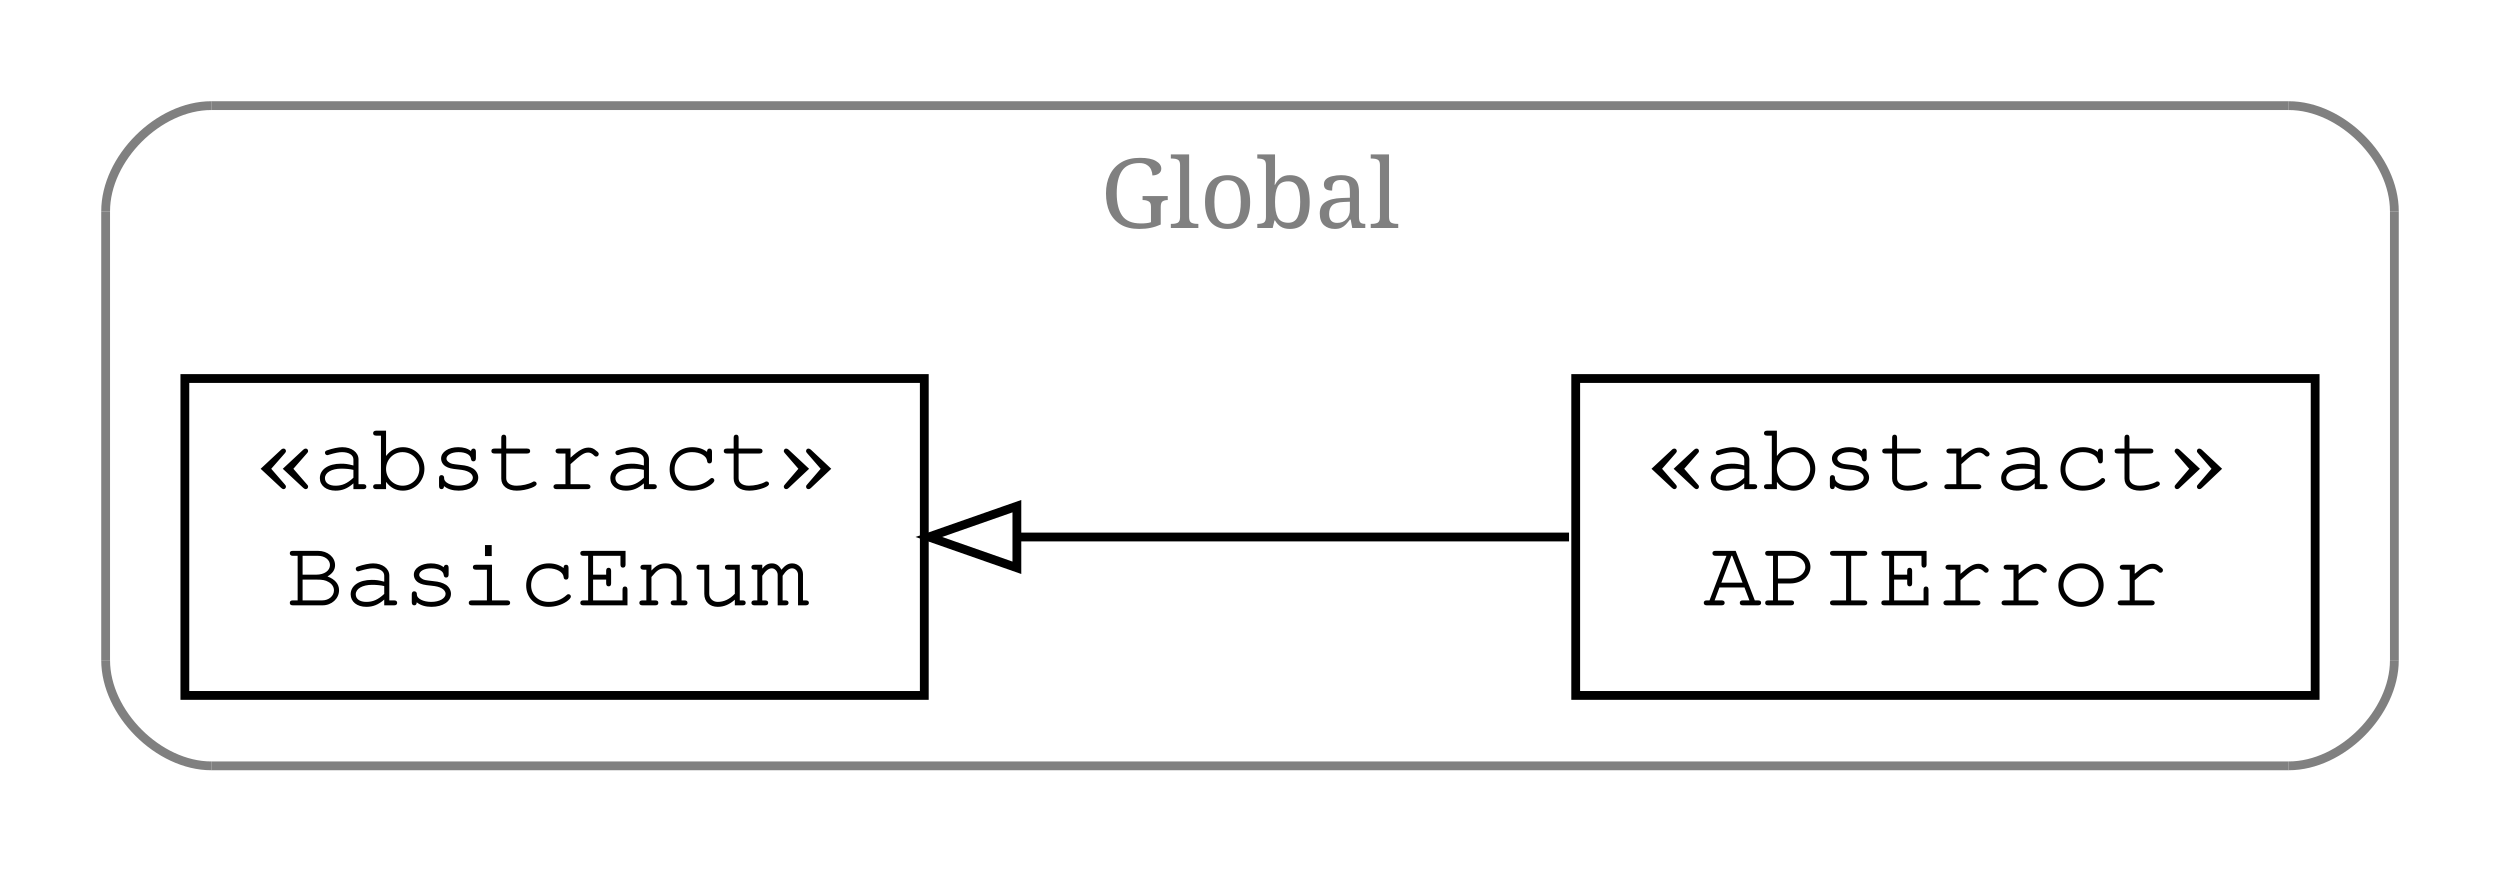
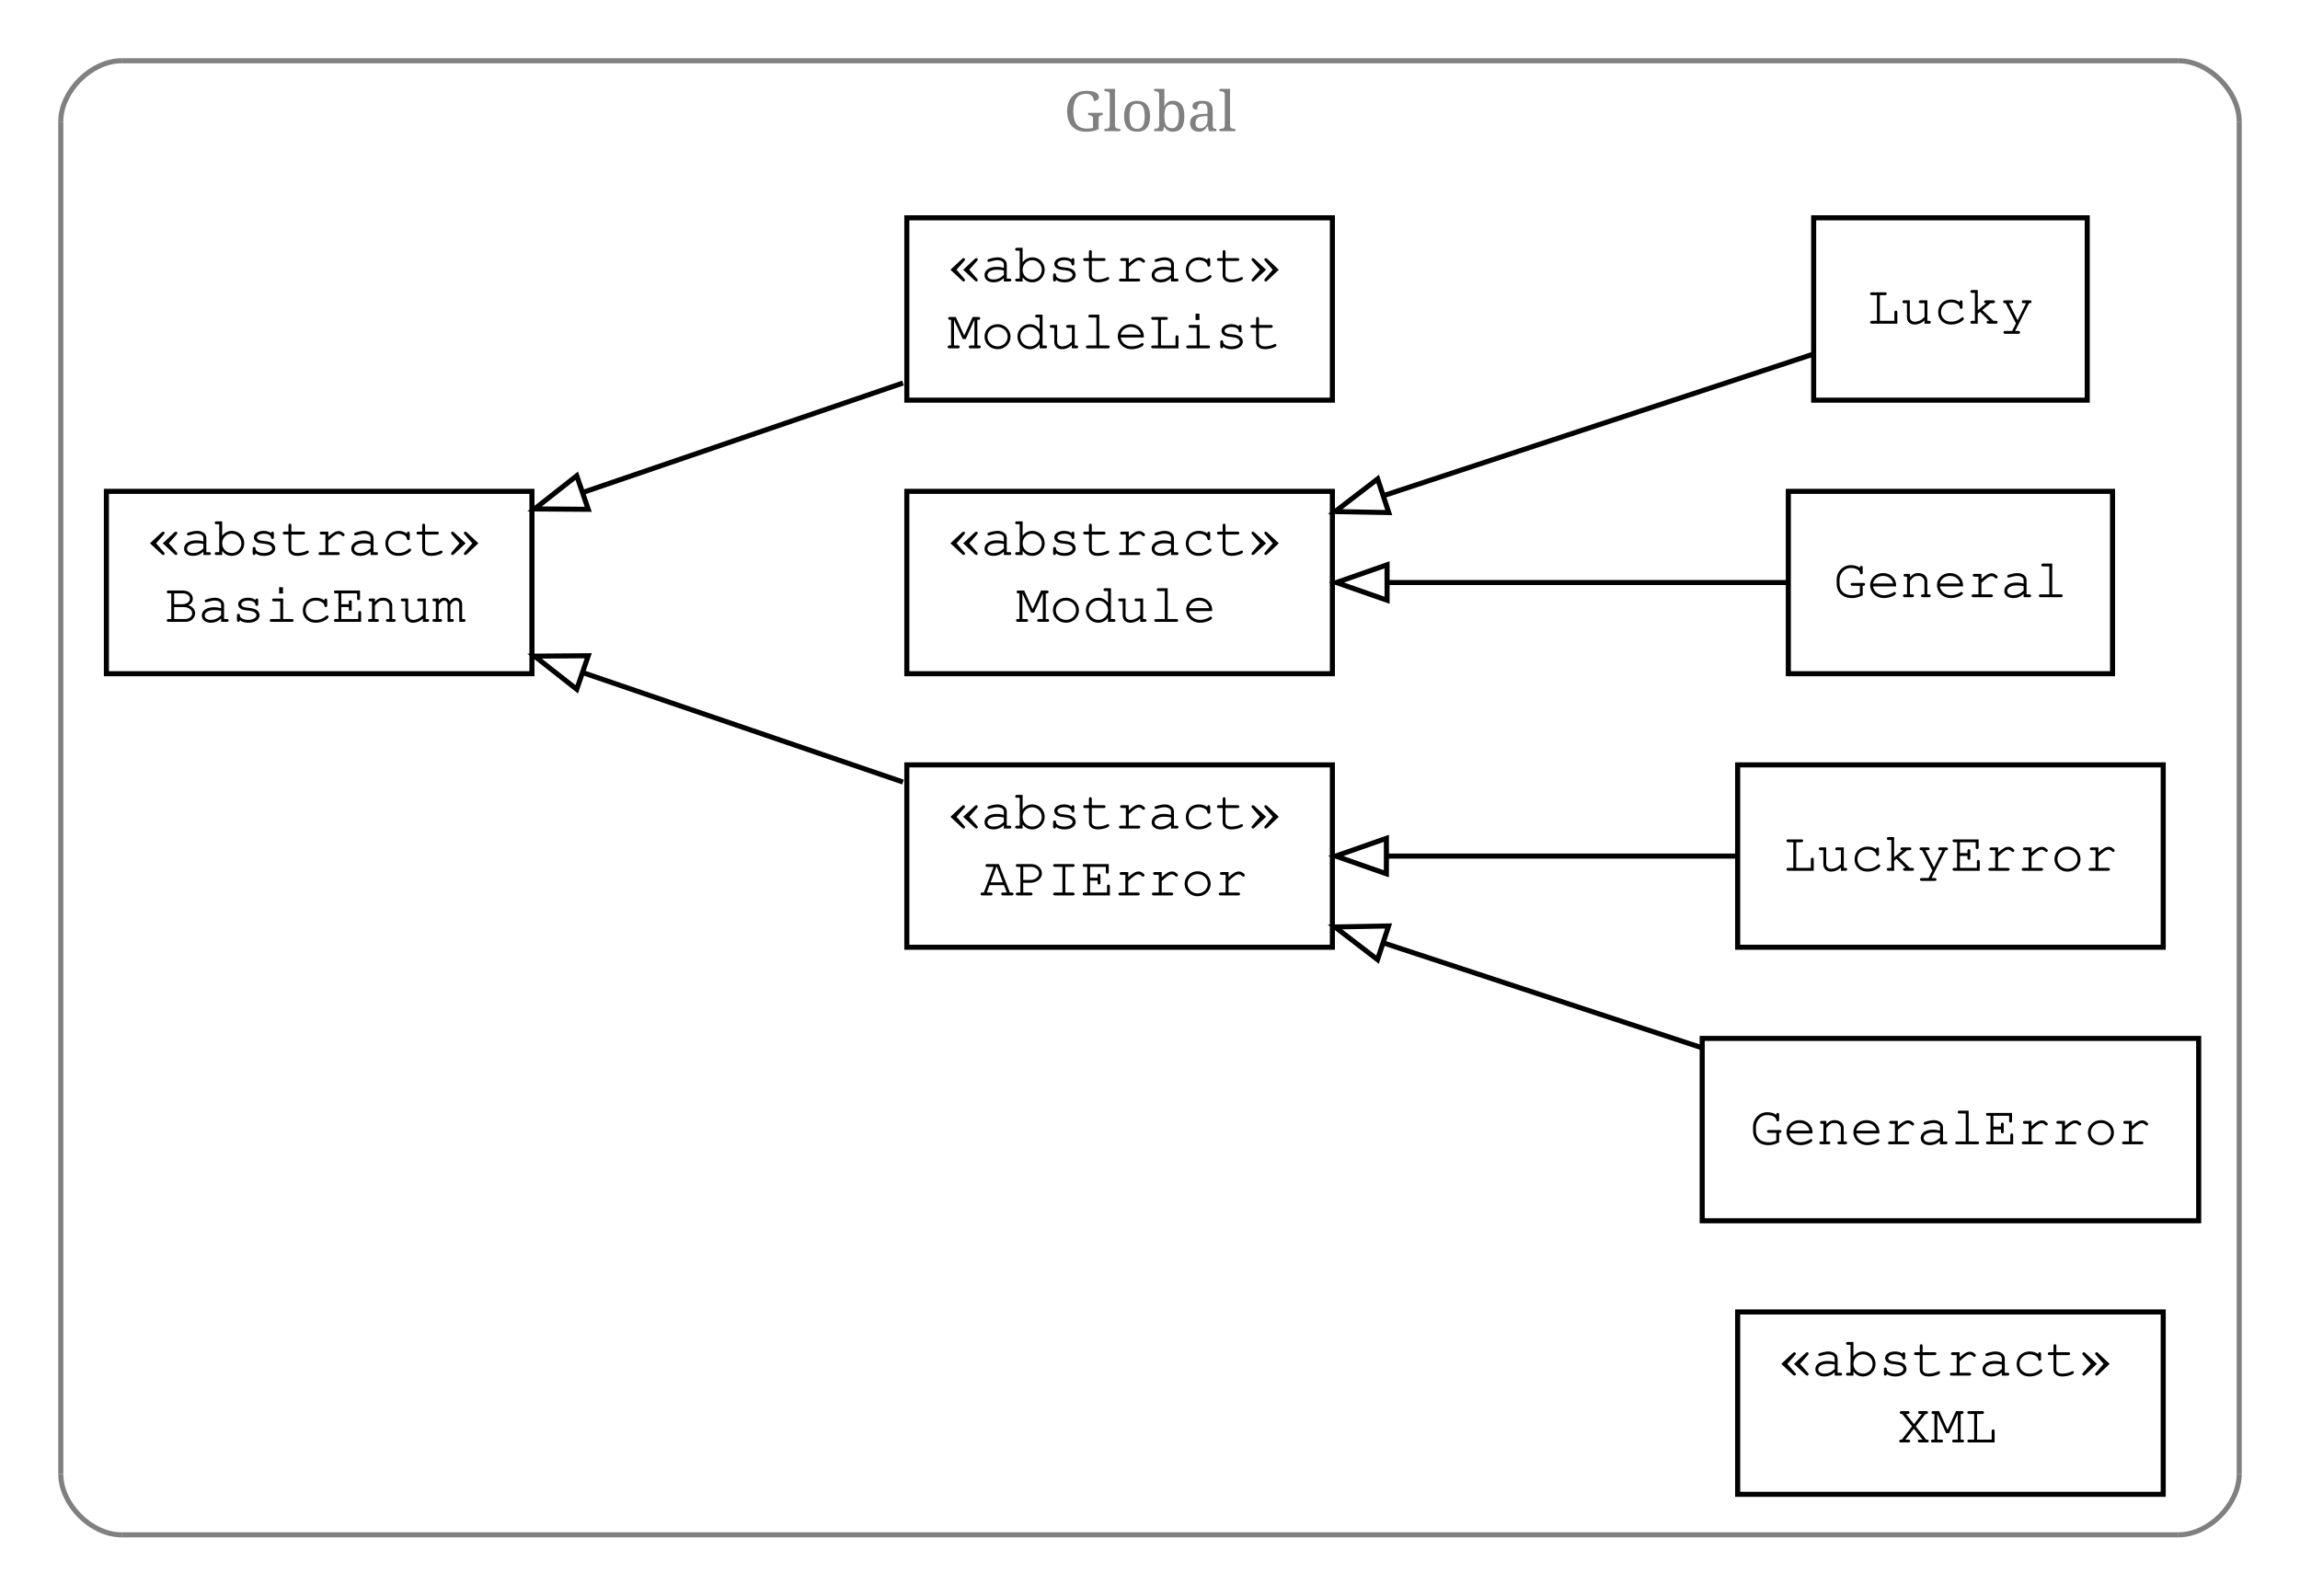
- <svg xmlns="http://www.w3.org/2000/svg" width="284pt" height="99pt" viewBox="0.00 0.00 284.00 99.00">
-   <g id="graph1" class="graph" transform="scale(1 1) rotate(0) translate(4 95)">
-     <polygon fill="white" stroke="white" points="-4,5 -4,-95 281,-95 281,5 -4,5" />
+ <svg xmlns="http://www.w3.org/2000/svg" width="454pt" height="315pt" viewBox="0.00 0.00 454.00 315.00">
+   <g id="graph1" class="graph" transform="scale(1 1) rotate(0) translate(4 311)">
+     <polygon fill="white" stroke="white" points="-4,5 -4,-311 451,-311 451,5 -4,5" />
    <g id="graph2" class="cluster">
-       <polyline fill="none" stroke="gray" points="20,-8 256,-8 " />
-       <path fill="none" stroke="gray" d="M256,-8C262,-8 268,-14 268,-20" />
-       <polyline fill="none" stroke="gray" points="268,-20 268,-71 " />
-       <path fill="none" stroke="gray" d="M268,-71C268,-77 262,-83 256,-83" />
-       <polyline fill="none" stroke="gray" points="256,-83 20,-83 " />
-       <path fill="none" stroke="gray" d="M20,-83C14,-83 8,-77 8,-71" />
-       <polyline fill="none" stroke="gray" points="8,-71 8,-20 " />
+       <polyline fill="none" stroke="gray" points="20,-8 426,-8 " />
+       <path fill="none" stroke="gray" d="M426,-8C432,-8 438,-14 438,-20" />
+       <polyline fill="none" stroke="gray" points="438,-20 438,-287 " />
+       <path fill="none" stroke="gray" d="M438,-287C438,-293 432,-299 426,-299" />
+       <polyline fill="none" stroke="gray" points="426,-299 20,-299 " />
+       <path fill="none" stroke="gray" d="M20,-299C14,-299 8,-293 8,-287" />
+       <polyline fill="none" stroke="gray" points="8,-287 8,-20 " />
      <path fill="none" stroke="gray" d="M8,-20C8,-14 14,-8 20,-8" />
-       <text text-anchor="middle" x="138" y="-69.1" font-family="Times Roman,serif" font-size="11.00" fill="gray">Global</text>
+       <text text-anchor="middle" x="223" y="-285.1" font-family="Times Roman,serif" font-size="11.00" fill="gray">Global</text>
    </g>
    <g id="node4" class="node">
-       <polygon fill="none" stroke="black" points="259,-52 175,-52 175,-16 259,-16 259,-52" />
-       <text text-anchor="start" x="183" y="-39.433" font-family="Courier,monospace" font-size="11.00">«abstract»</text>
-       <text text-anchor="start" x="189.5" y="-26.233" font-family="Courier,monospace" font-size="11.00">APIError</text>
+       <polygon fill="none" stroke="black" points="408,-268 354,-268 354,-232 408,-232 408,-268" />
+       <text text-anchor="middle" x="381" y="-247.1" font-family="Courier,monospace" font-size="11.00">Lucky</text>
+     </g>
+     <g id="node6" class="node">
+       <polygon fill="none" stroke="black" points="259,-214 175,-214 175,-178 259,-178 259,-214" />
+       <text text-anchor="start" x="183" y="-201.433" font-family="Courier,monospace" font-size="11.00">«abstract»</text>
+       <text text-anchor="start" x="196.5" y="-188.233" font-family="Courier,monospace" font-size="11.00">Module</text>
+     </g>
+     <g id="edge5" class="edge">
+       <path fill="none" stroke="black" d="M353.919,-241.083C330.969,-233.526 297.397,-222.472 269.241,-213.201" />
+       <polygon fill="none" stroke="black" points="270.127,-209.808 259.534,-210.005 267.938,-216.457 270.127,-209.808" />
    </g>
    <g id="node5" class="node">
-       <polygon fill="none" stroke="black" points="101,-52 17,-52 17,-16 101,-16 101,-52" />
-       <text text-anchor="start" x="25" y="-39.433" font-family="Courier,monospace" font-size="11.00">«abstract»</text>
-       <text text-anchor="start" x="28.5" y="-26.233" font-family="Courier,monospace" font-size="11.00">BasicEnum</text>
+       <polygon fill="none" stroke="black" points="423,-160 339,-160 339,-124 423,-124 423,-160" />
+       <text text-anchor="middle" x="381" y="-139.1" font-family="Courier,monospace" font-size="11.00">LuckyError</text>
    </g>
-     <g id="edge5" class="edge">
-       <path fill="none" stroke="black" d="M174.243,-34C154.932,-34 131.932,-34 111.577,-34" />
-       <polygon fill="none" stroke="black" points="111.517,-30.5 101.517,-34 111.517,-37.5 111.517,-30.5" />
+     <g id="node10" class="node">
+       <polygon fill="none" stroke="black" points="259,-160 175,-160 175,-124 259,-124 259,-160" />
+       <text text-anchor="start" x="183" y="-147.433" font-family="Courier,monospace" font-size="11.00">«abstract»</text>
+       <text text-anchor="start" x="189.5" y="-134.233" font-family="Courier,monospace" font-size="11.00">APIError</text>
+     </g>
+     <g id="edge7" class="edge">
+       <path fill="none" stroke="black" d="M338.766,-142C317.697,-142 292.006,-142 269.663,-142" />
+       <polygon fill="none" stroke="black" points="269.661,-138.5 259.661,-142 269.661,-145.5 269.661,-138.5" />
+     </g>
+     <g id="node7" class="node">
+       <polygon fill="none" stroke="black" points="259,-268 175,-268 175,-232 259,-232 259,-268" />
+       <text text-anchor="start" x="183" y="-255.433" font-family="Courier,monospace" font-size="11.00">«abstract»</text>
+       <text text-anchor="start" x="183" y="-242.233" font-family="Courier,monospace" font-size="11.00">ModuleList</text>
+     </g>
+     <g id="node11" class="node">
+       <polygon fill="none" stroke="black" points="101,-214 17,-214 17,-178 101,-178 101,-214" />
+       <text text-anchor="start" x="25" y="-201.433" font-family="Courier,monospace" font-size="11.00">«abstract»</text>
+       <text text-anchor="start" x="28.5" y="-188.233" font-family="Courier,monospace" font-size="11.00">BasicEnum</text>
+     </g>
+     <g id="edge9" class="edge">
+       <path fill="none" stroke="black" d="M174.243,-235.387C154.756,-228.727 131.512,-220.782 111.02,-213.779" />
+       <polygon fill="none" stroke="black" points="112.112,-210.453 101.517,-210.531 109.848,-217.077 112.112,-210.453" />
+     </g>
+     <g id="node8" class="node">
+       <polygon fill="none" stroke="black" points="413,-214 349,-214 349,-178 413,-178 413,-214" />
+       <text text-anchor="middle" x="381" y="-193.1" font-family="Courier,monospace" font-size="11.00">General</text>
+     </g>
+     <g id="edge11" class="edge">
+       <path fill="none" stroke="black" d="M348.99,-196C326.524,-196 295.962,-196 269.905,-196" />
+       <polygon fill="none" stroke="black" points="269.795,-192.5 259.795,-196 269.795,-199.5 269.795,-192.5" />
+     </g>
+     <g id="node9" class="node">
+       <polygon fill="none" stroke="black" points="430,-106 332,-106 332,-70 430,-70 430,-106" />
+       <text text-anchor="middle" x="381" y="-85.1" font-family="Courier,monospace" font-size="11.00">GeneralError</text>
+     </g>
+     <g id="edge13" class="edge">
+       <path fill="none" stroke="black" d="M331.795,-104.202C312.011,-110.716 289.177,-118.234 269.111,-124.842" />
+       <polygon fill="none" stroke="black" points="267.911,-121.552 259.507,-128.004 270.1,-128.201 267.911,-121.552" />
+     </g>
+     <g id="edge15" class="edge">
+       <path fill="none" stroke="black" d="M174.243,-156.613C154.756,-163.273 131.512,-171.218 111.02,-178.221" />
+       <polygon fill="none" stroke="black" points="109.848,-174.923 101.517,-181.469 112.112,-181.547 109.848,-174.923" />
+     </g>
+     <g id="node12" class="node">
+       <polygon fill="none" stroke="black" points="423,-52 339,-52 339,-16 423,-16 423,-52" />
+       <text text-anchor="start" x="347" y="-39.433" font-family="Courier,monospace" font-size="11.00">«abstract»</text>
+       <text text-anchor="start" x="370.5" y="-26.233" font-family="Courier,monospace" font-size="11.00">XML</text>
    </g>
  </g>
</svg>
